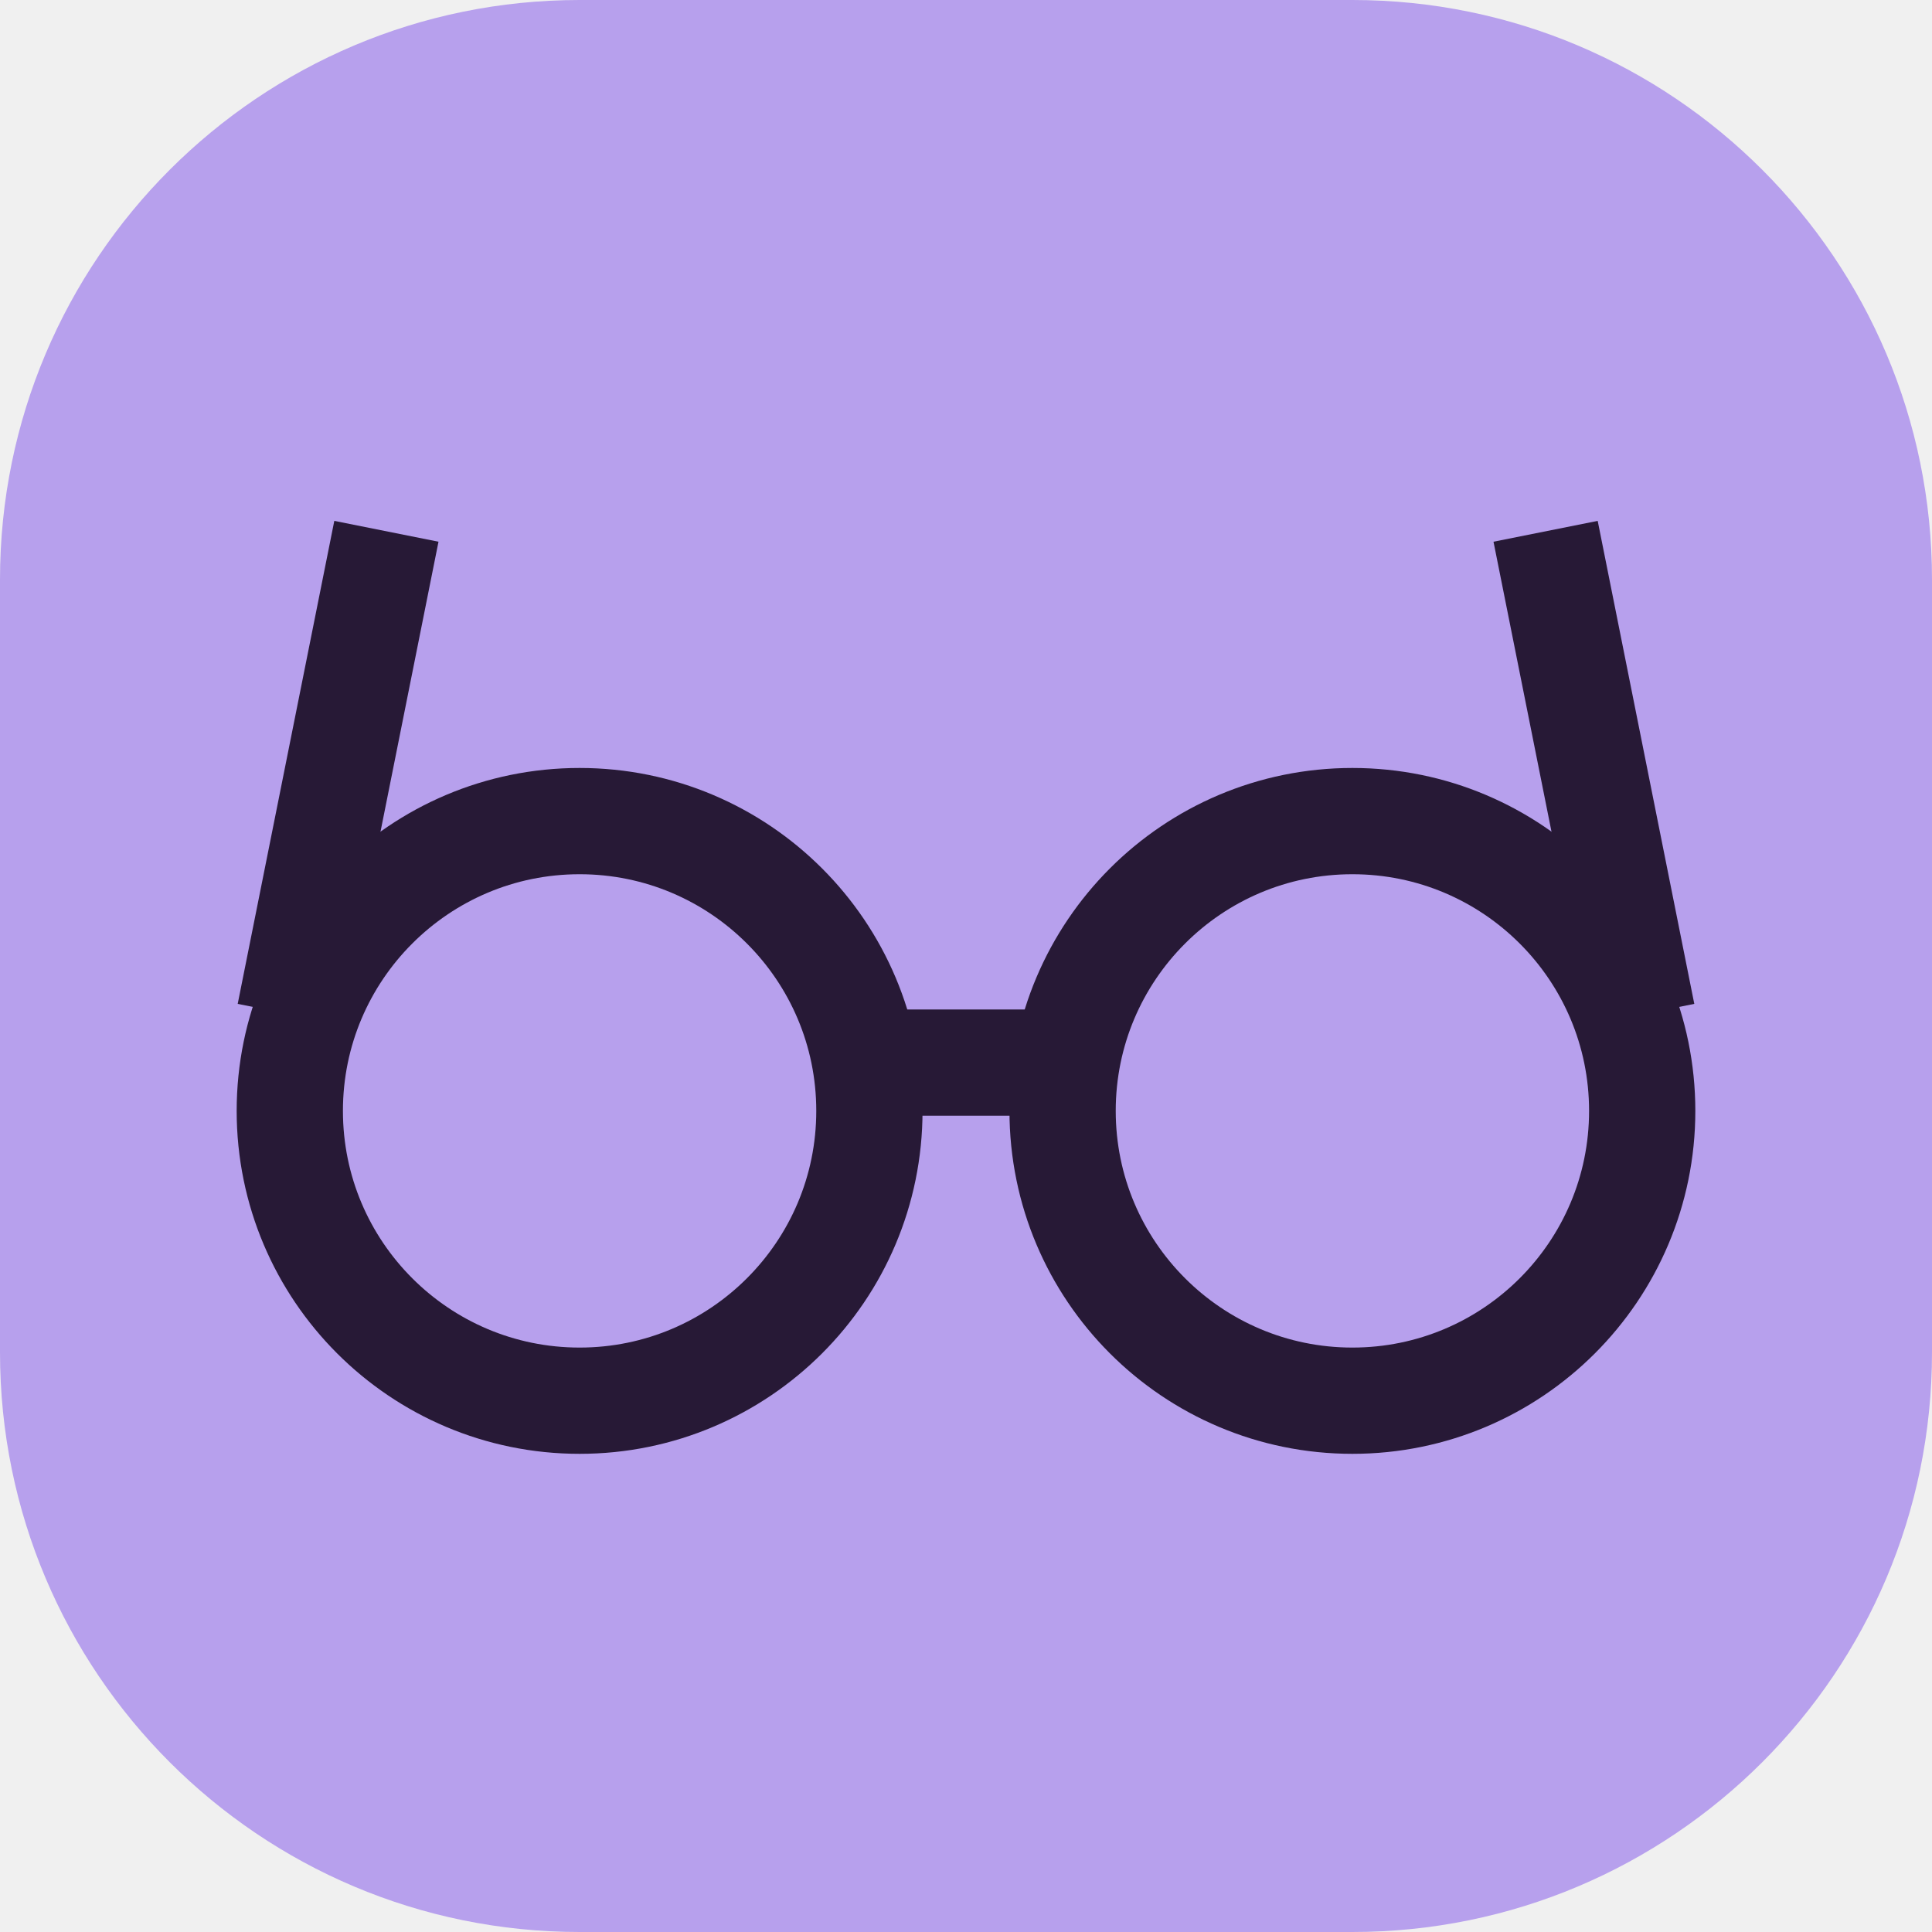
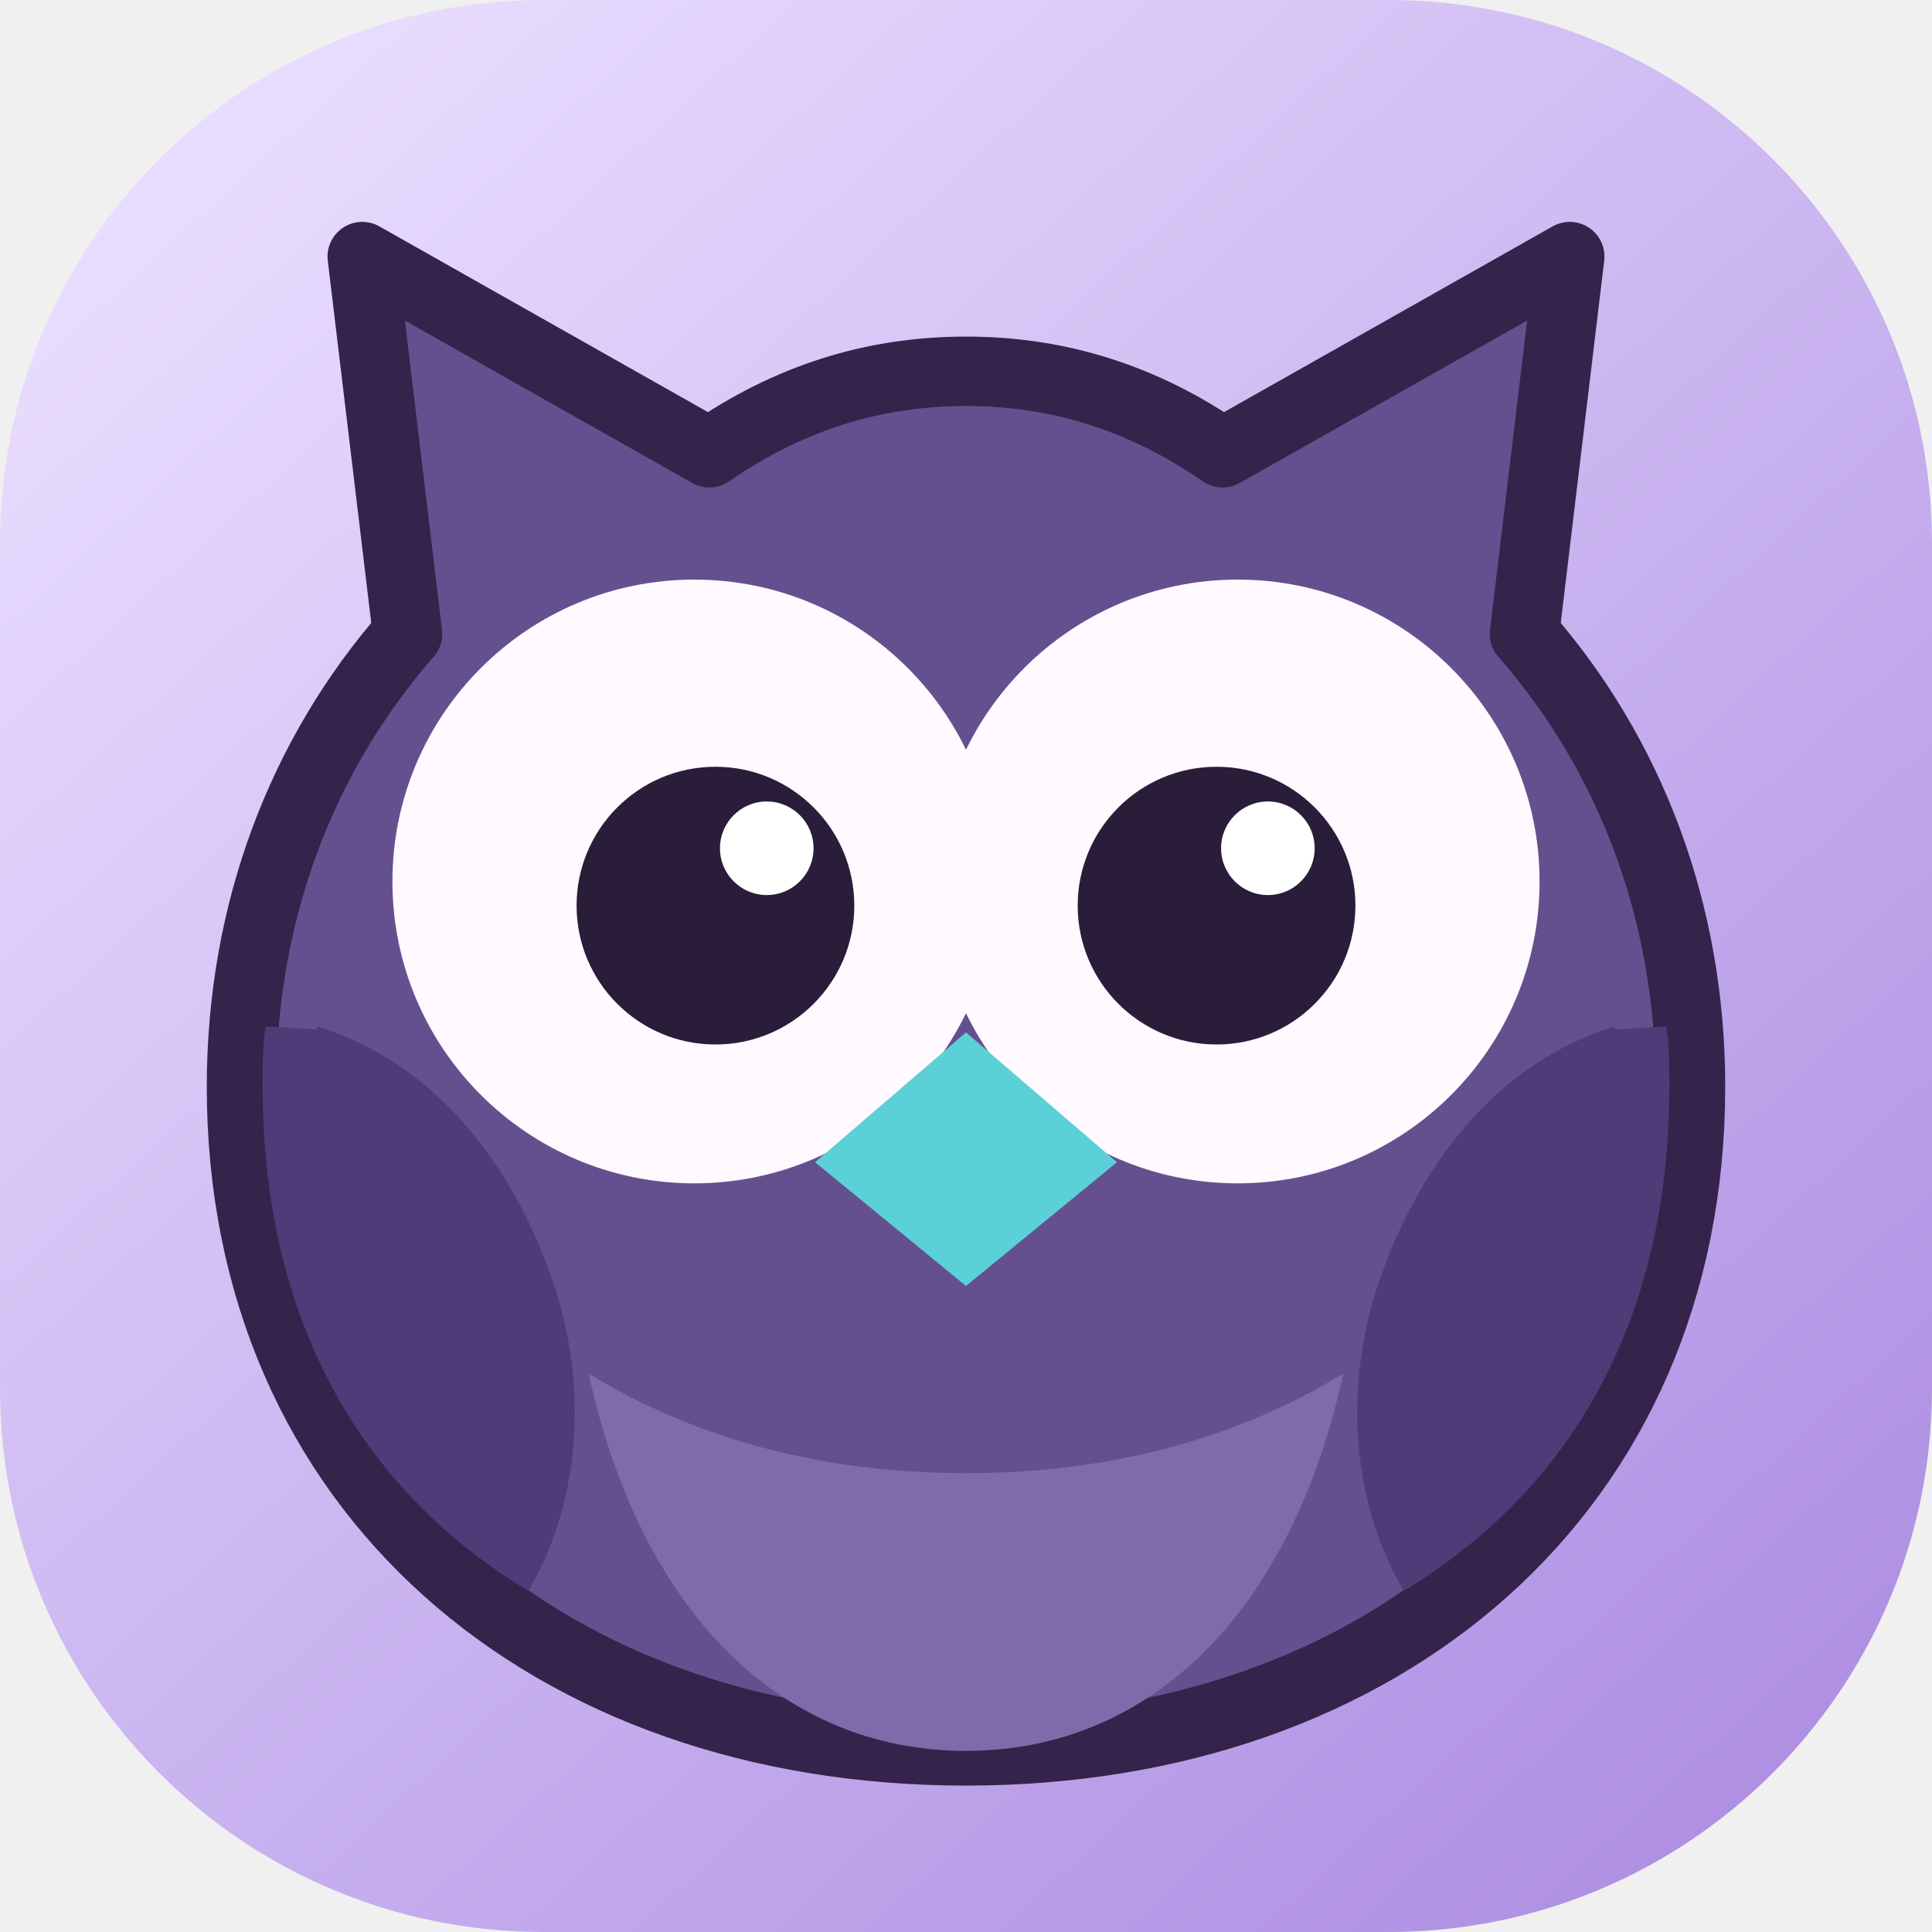
- <svg xmlns="http://www.w3.org/2000/svg" viewBox="0 0 40 40">
-   <rect width="40" height="40" rx="12" fill="#b7a0ed" />
-   <g fill="none" stroke="#271936" stroke-width="2.2">
-     <circle cx="12" cy="23" r="6" />
-     <circle cx="28" cy="23" r="6" />
-     <path d="M18 22h4M6 21l2-10M34 21l-2-10" />
+ <svg xmlns="http://www.w3.org/2000/svg" viewBox="0 0 64 64">
+   <defs>
+     <linearGradient id="b" x1="5" y1="3" x2="59" y2="62" gradientUnits="userSpaceOnUse">
+       <stop stop-color="#eadfff" />
+       <stop offset="1" stop-color="#ad8de2" />
+     </linearGradient>
+   </defs>
+   <rect width="64" height="64" rx="18" fill="url(#b)" />
+   <path d="M13.5 21 12 8.5 23.5 15c2.6-1.8 5.4-2.7 8.5-2.7s5.9.9 8.5 2.7L52 8.5 50.5 21c3.5 4 5.5 9.2 5.5 15 0 13.4-10.2 22-24 22S8 49.4 8 36c0-5.8 2-11 5.5-15Z" fill="#65508f" stroke="#34234b" stroke-width="2.3" stroke-linejoin="round" />
+   <path d="M10.5 34c3.3 1 6.2 3.8 7.8 8.4 1.3 3.8.8 7.6-.8 10.3C11.7 49.2 8.7 43.4 8.7 36c0-.7 0-1.4.1-2l1.7.1ZM53.5 34c-3.3 1-6.2 3.8-7.8 8.4-1.3 3.8-.8 7.6.8 10.3 5.8-3.5 8.8-9.3 8.8-16.7 0-.7 0-1.4-.1-2l-1.7.1Z" fill="#503a77" />
+   <path d="M19.5 45.5c3.6 2.2 7.8 3.3 12.5 3.3s8.9-1.1 12.5-3.3C42.8 53.3 38.2 58 32 58s-10.8-4.7-12.5-12.5Z" fill="#816aaa" />
+   <g fill="#fffaff">
+     <circle cx="23" cy="29.2" r="10" />
+     <circle cx="41" cy="29.2" r="10" />
  </g>
+   <g fill="#2a1d3a">
+     <circle cx="23.7" cy="30" r="4.6" />
+     <circle cx="40.3" cy="30" r="4.6" />
+   </g>
+   <g fill="#fff">
+     <circle cx="25.4" cy="28.1" r="1.55" />
+     <circle cx="42" cy="28.1" r="1.55" />
+   </g>
+   <path d="m32 34.2 5 4.3-5 4.1-5-4.1 5-4.3Z" fill="#5bd0d7" />
</svg>
